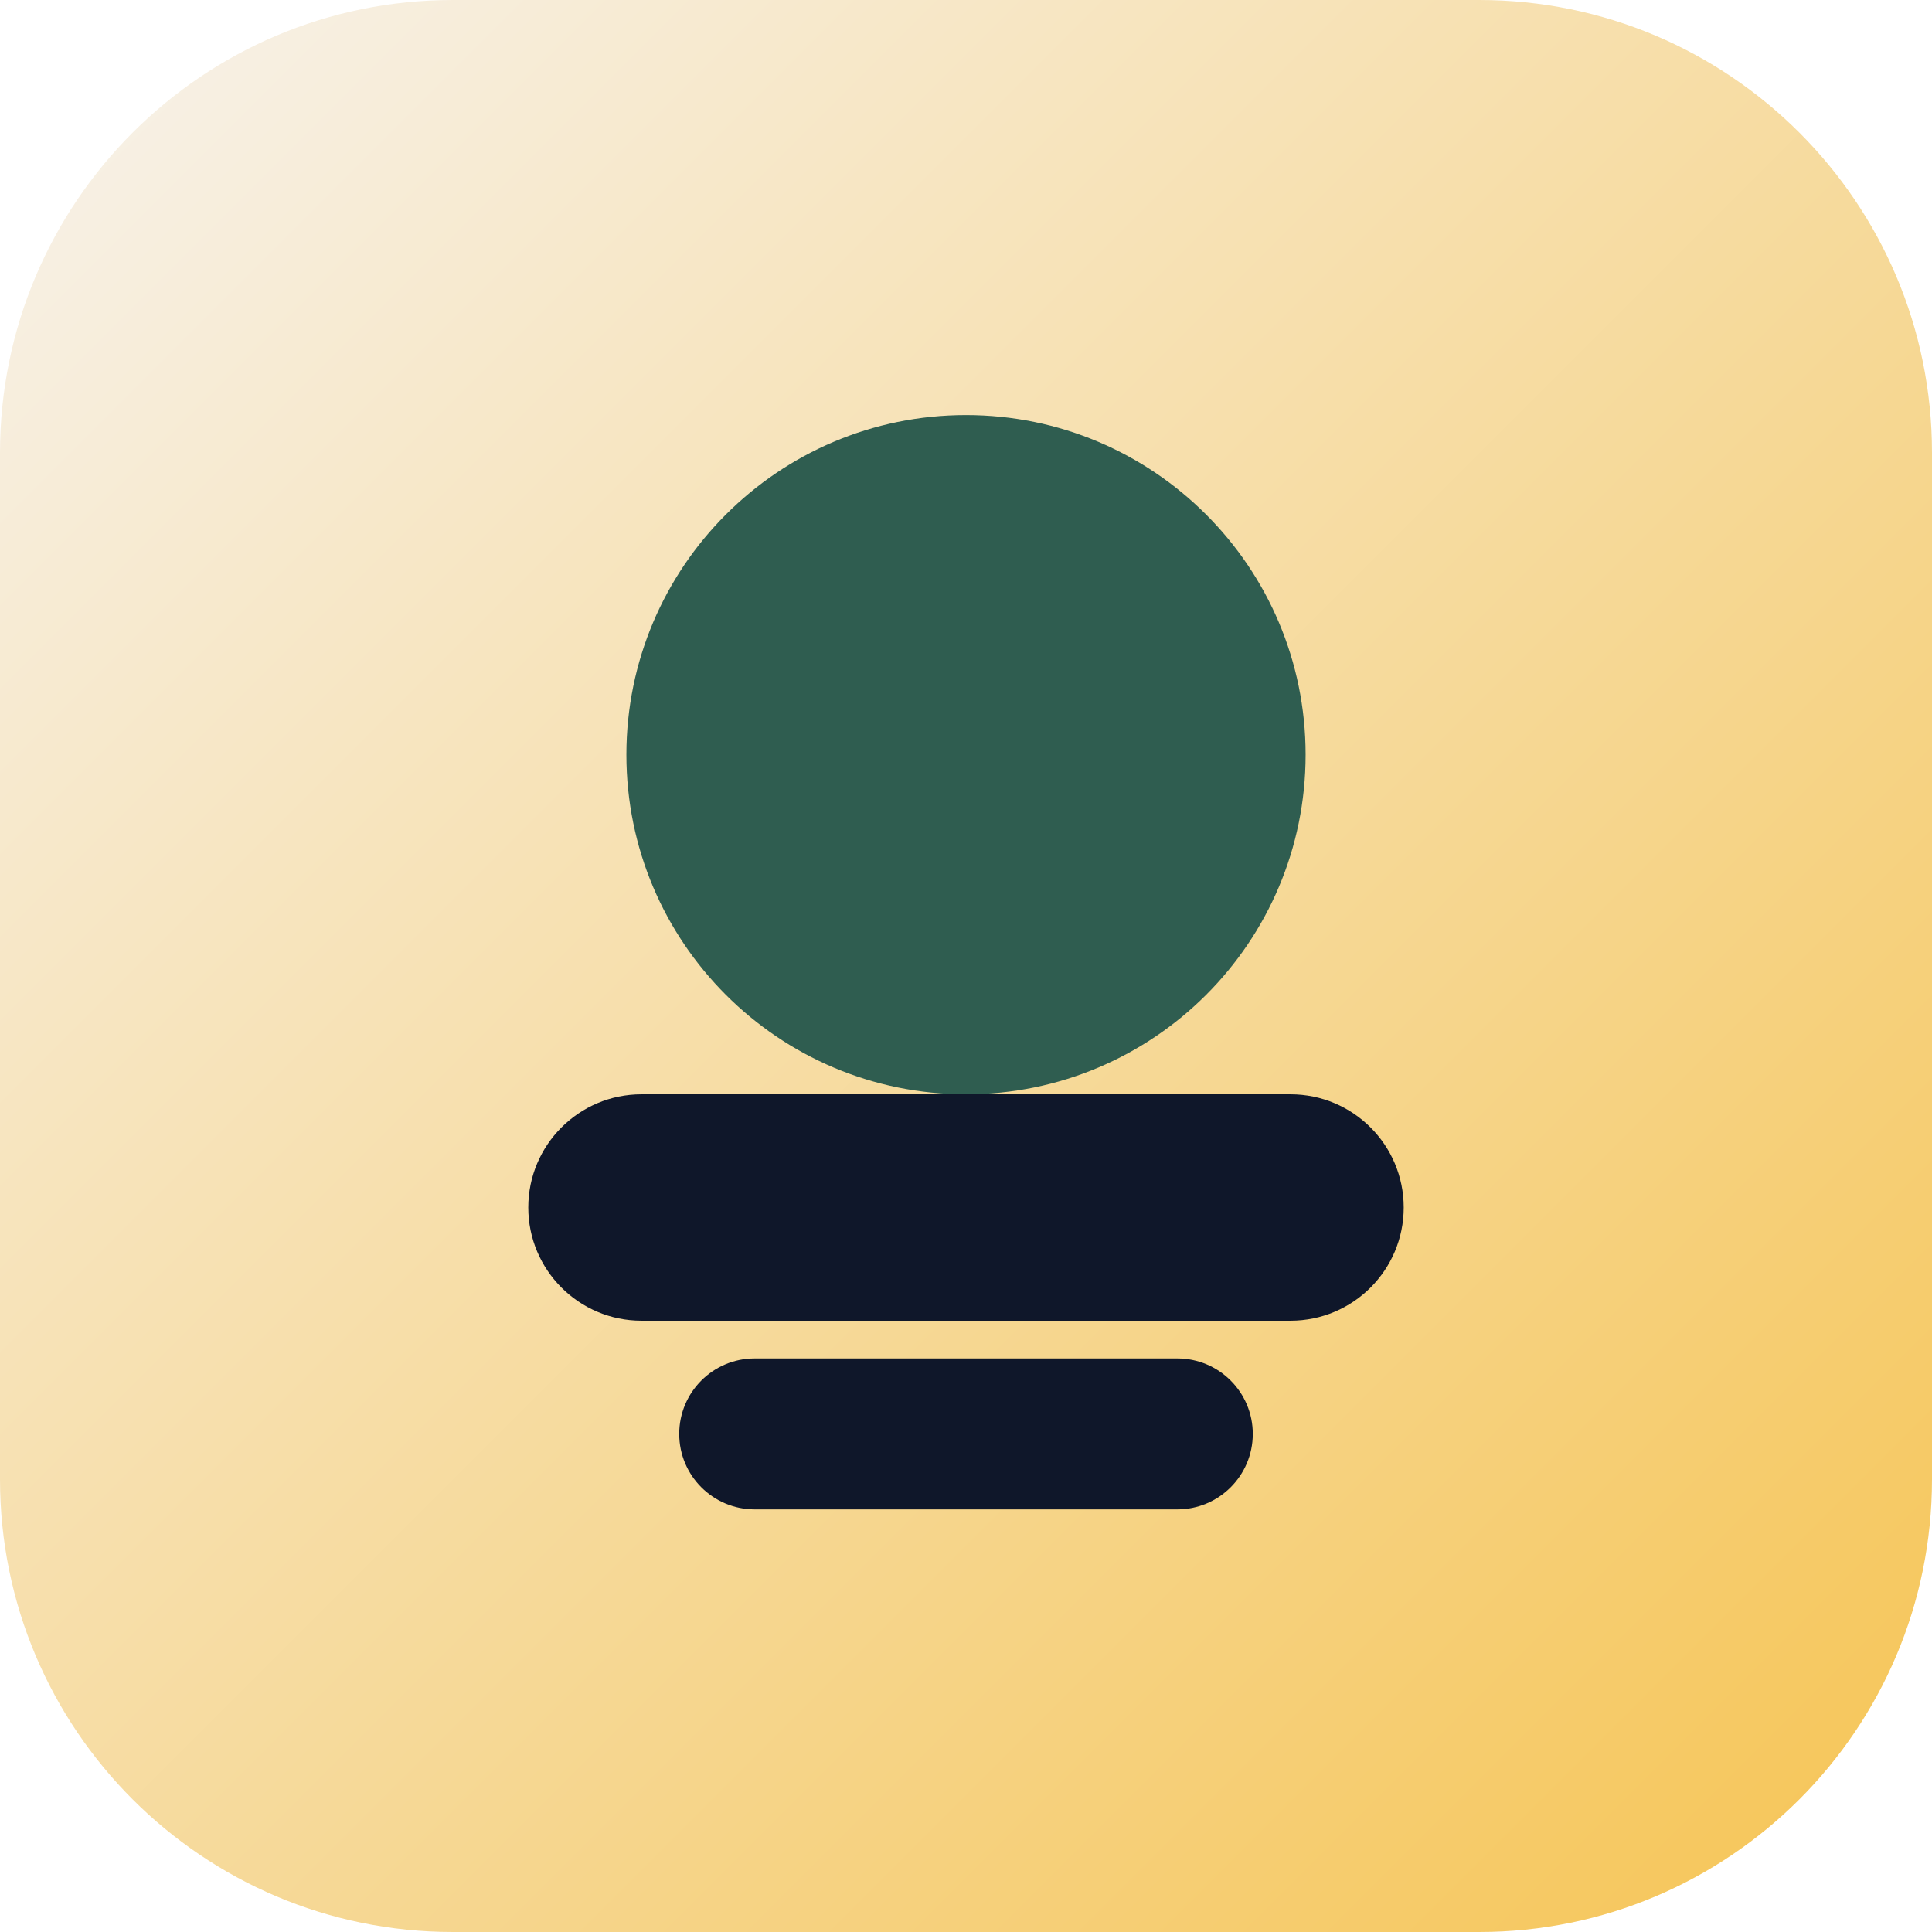
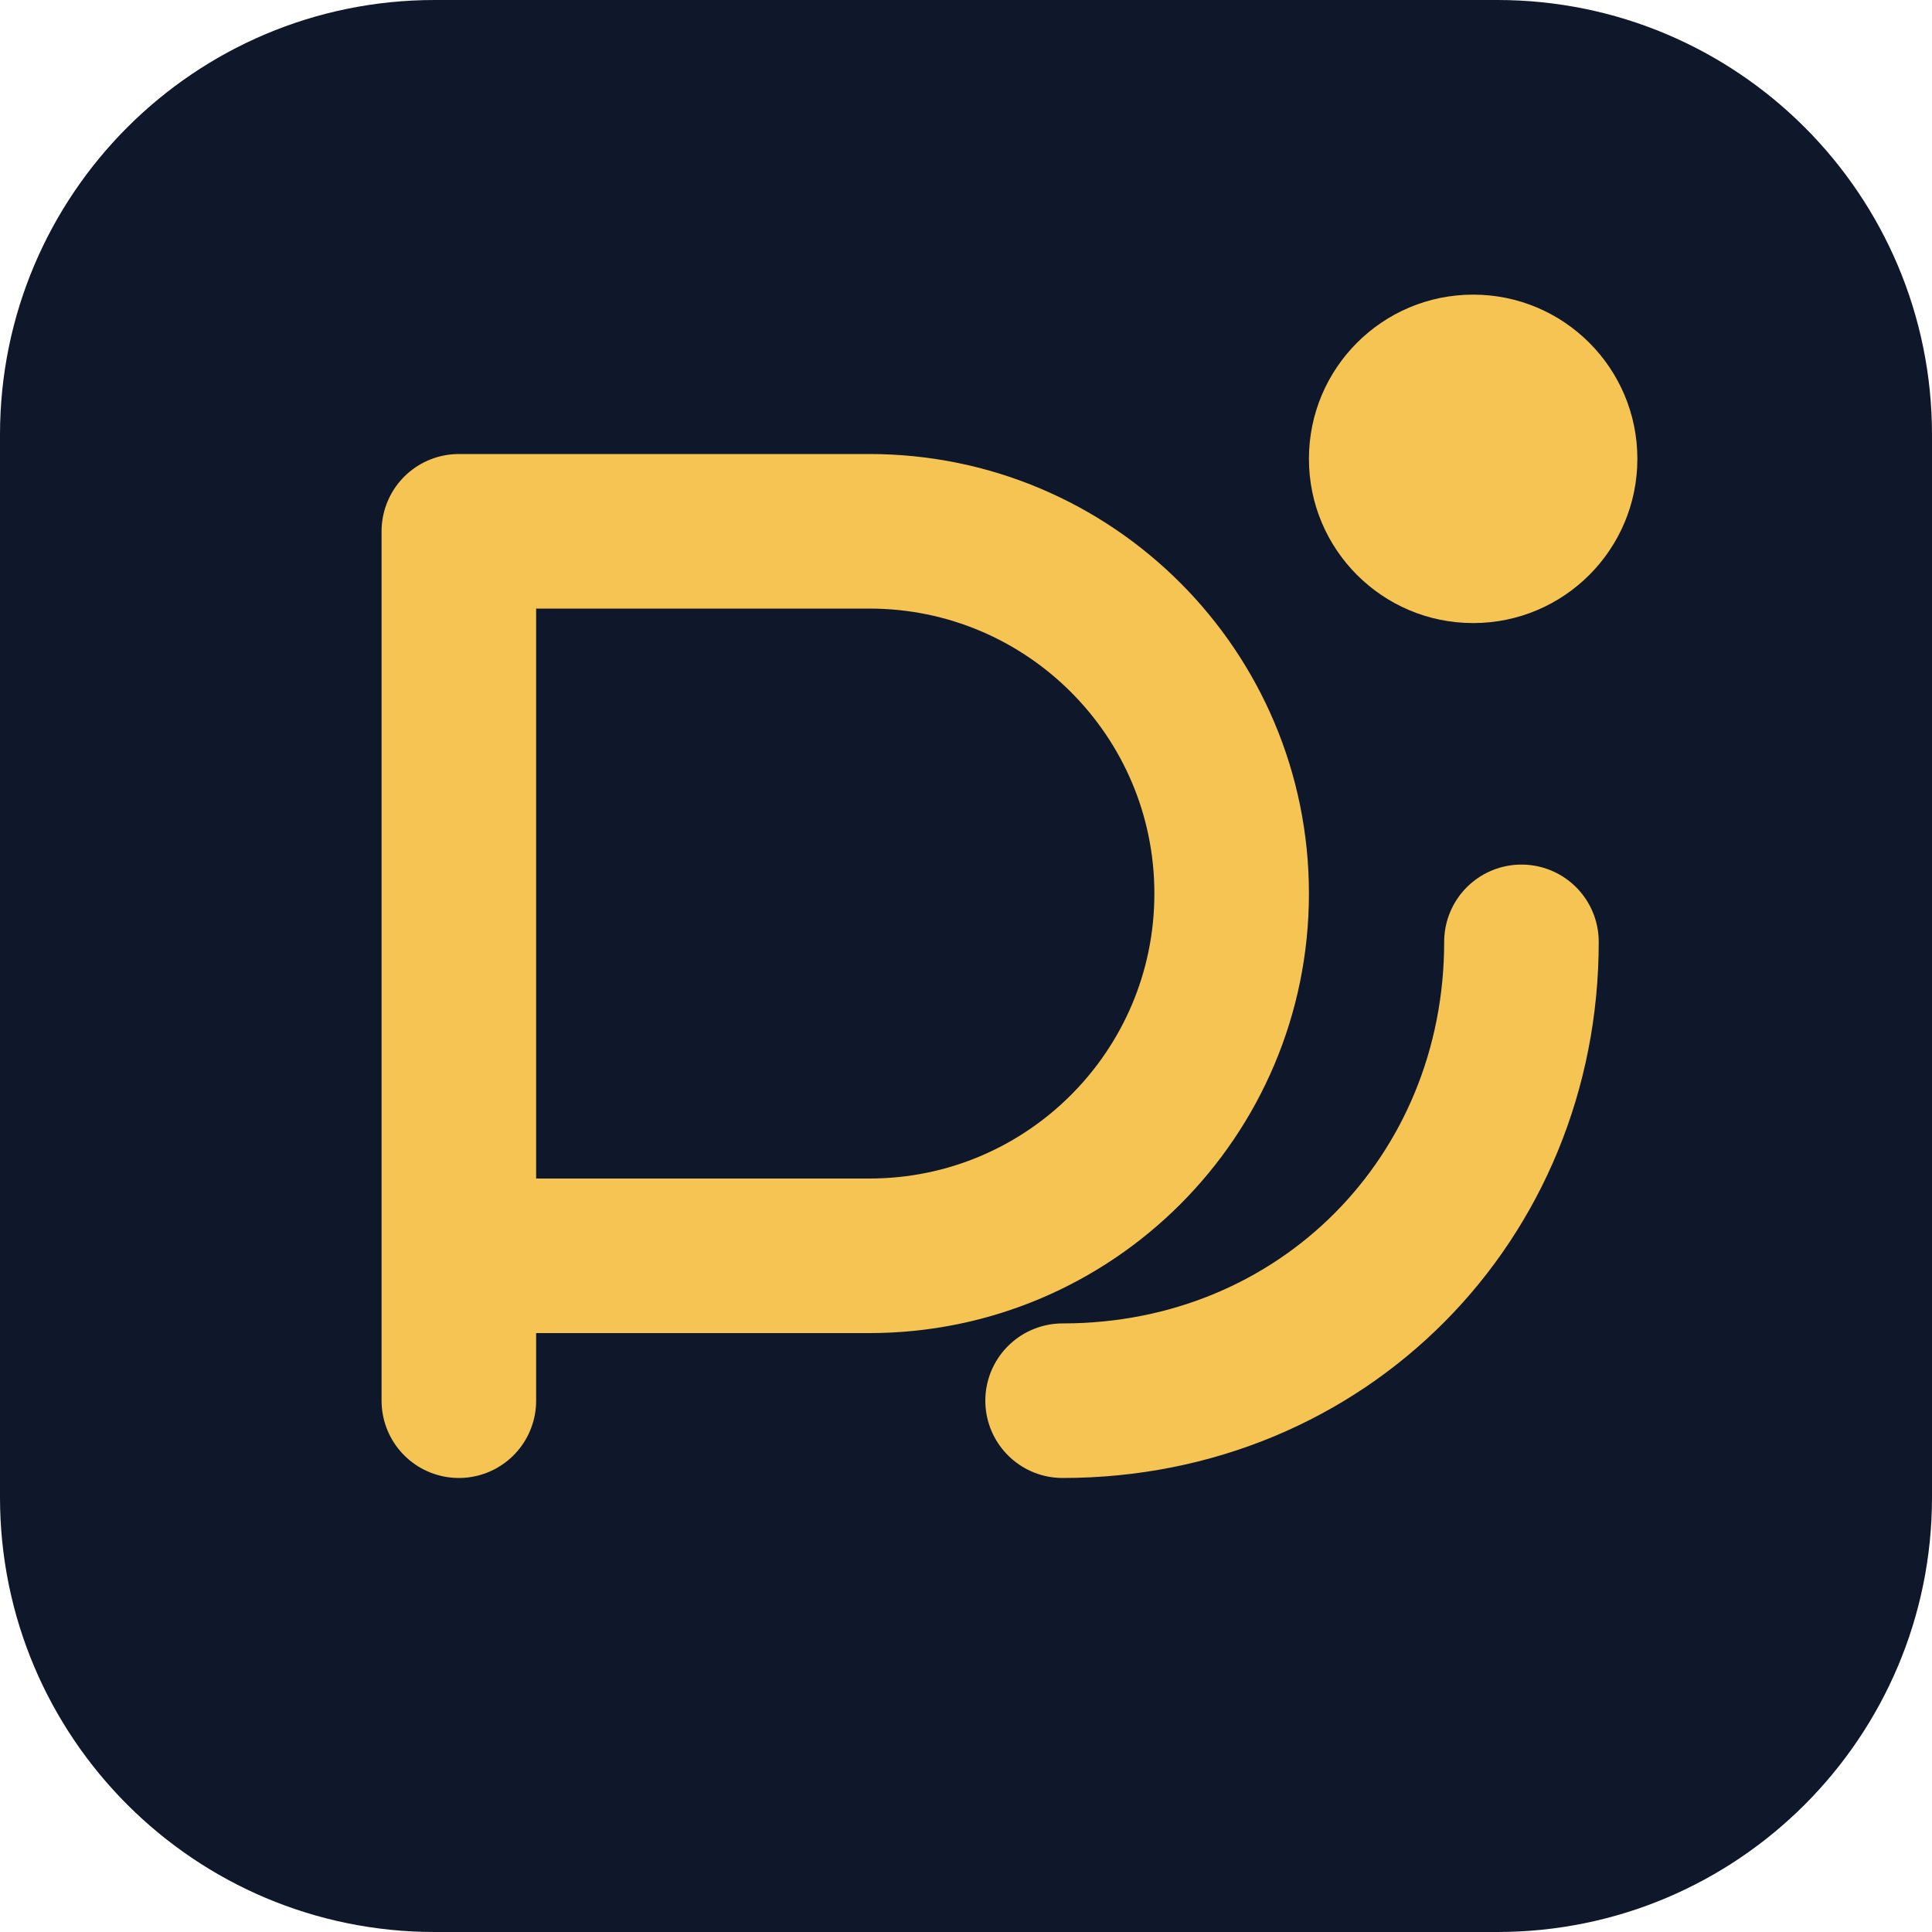
- <svg xmlns="http://www.w3.org/2000/svg" viewBox="0 0 512 512">
-   <defs>
-     <linearGradient id="g" x1="0" y1="0" x2="1" y2="1">
-       <stop offset="0%" stop-color="#f7f3ee" />
-       <stop offset="100%" stop-color="#f6c453" />
-     </linearGradient>
-   </defs>
-   <rect width="512" height="512" rx="120" fill="url(#g)" />
-   <circle cx="256" cy="200" r="90" fill="#2f5d50" />
-   <rect x="140" y="290" width="232" height="60" rx="30" fill="#0f172a" />
-   <rect x="180" y="360" width="152" height="40" rx="20" fill="#0f172a" />
+ <svg xmlns="http://www.w3.org/2000/svg" viewBox="0 0 40 40">
+   <rect width="40" height="40" rx="9" fill="#0f172a" />
+   <circle cx="30.5" cy="9.5" r="3.4" fill="#f6c453" />
+   <path d="M9.5 29V11H18a7.5 7.5 0 0 1 0 15H9.5" fill="none" stroke="#f6c453" stroke-width="3.2" stroke-linecap="round" stroke-linejoin="round" />
+   <path d="M22 29c5.4 0 9.5-4.2 9.5-9.5" fill="none" stroke="#f6c453" stroke-width="3.2" stroke-linecap="round" />
</svg>
